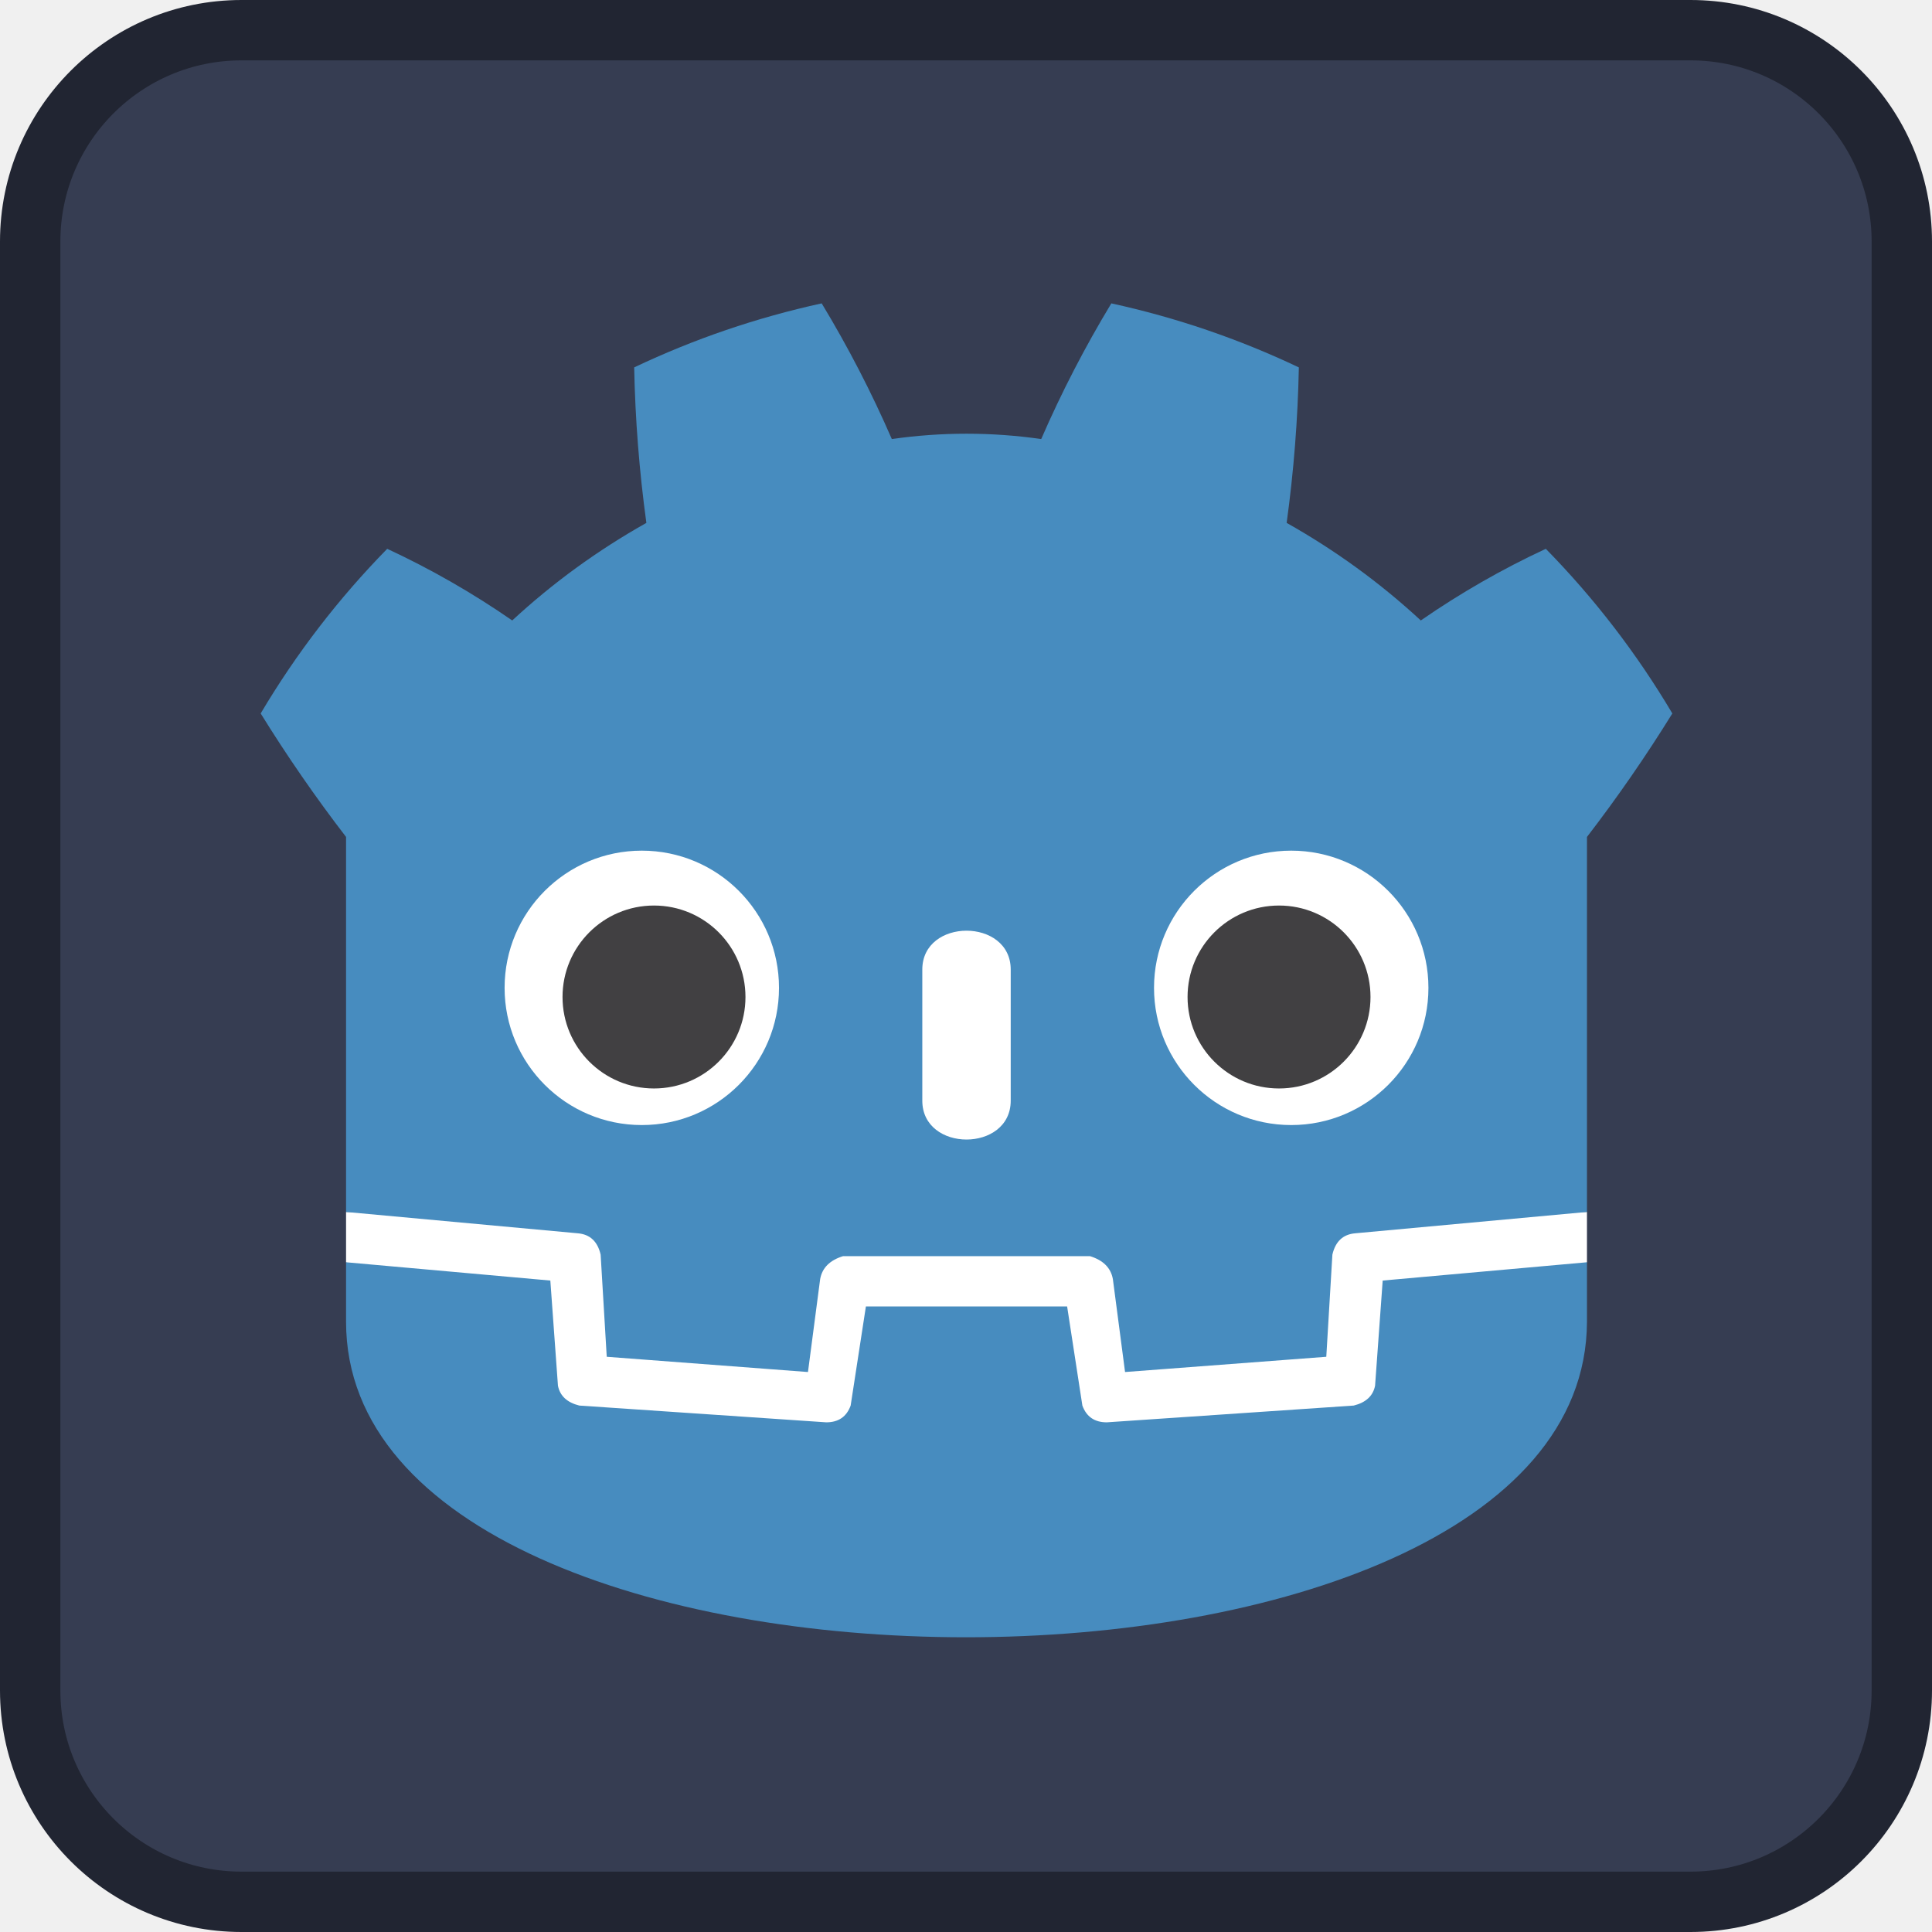
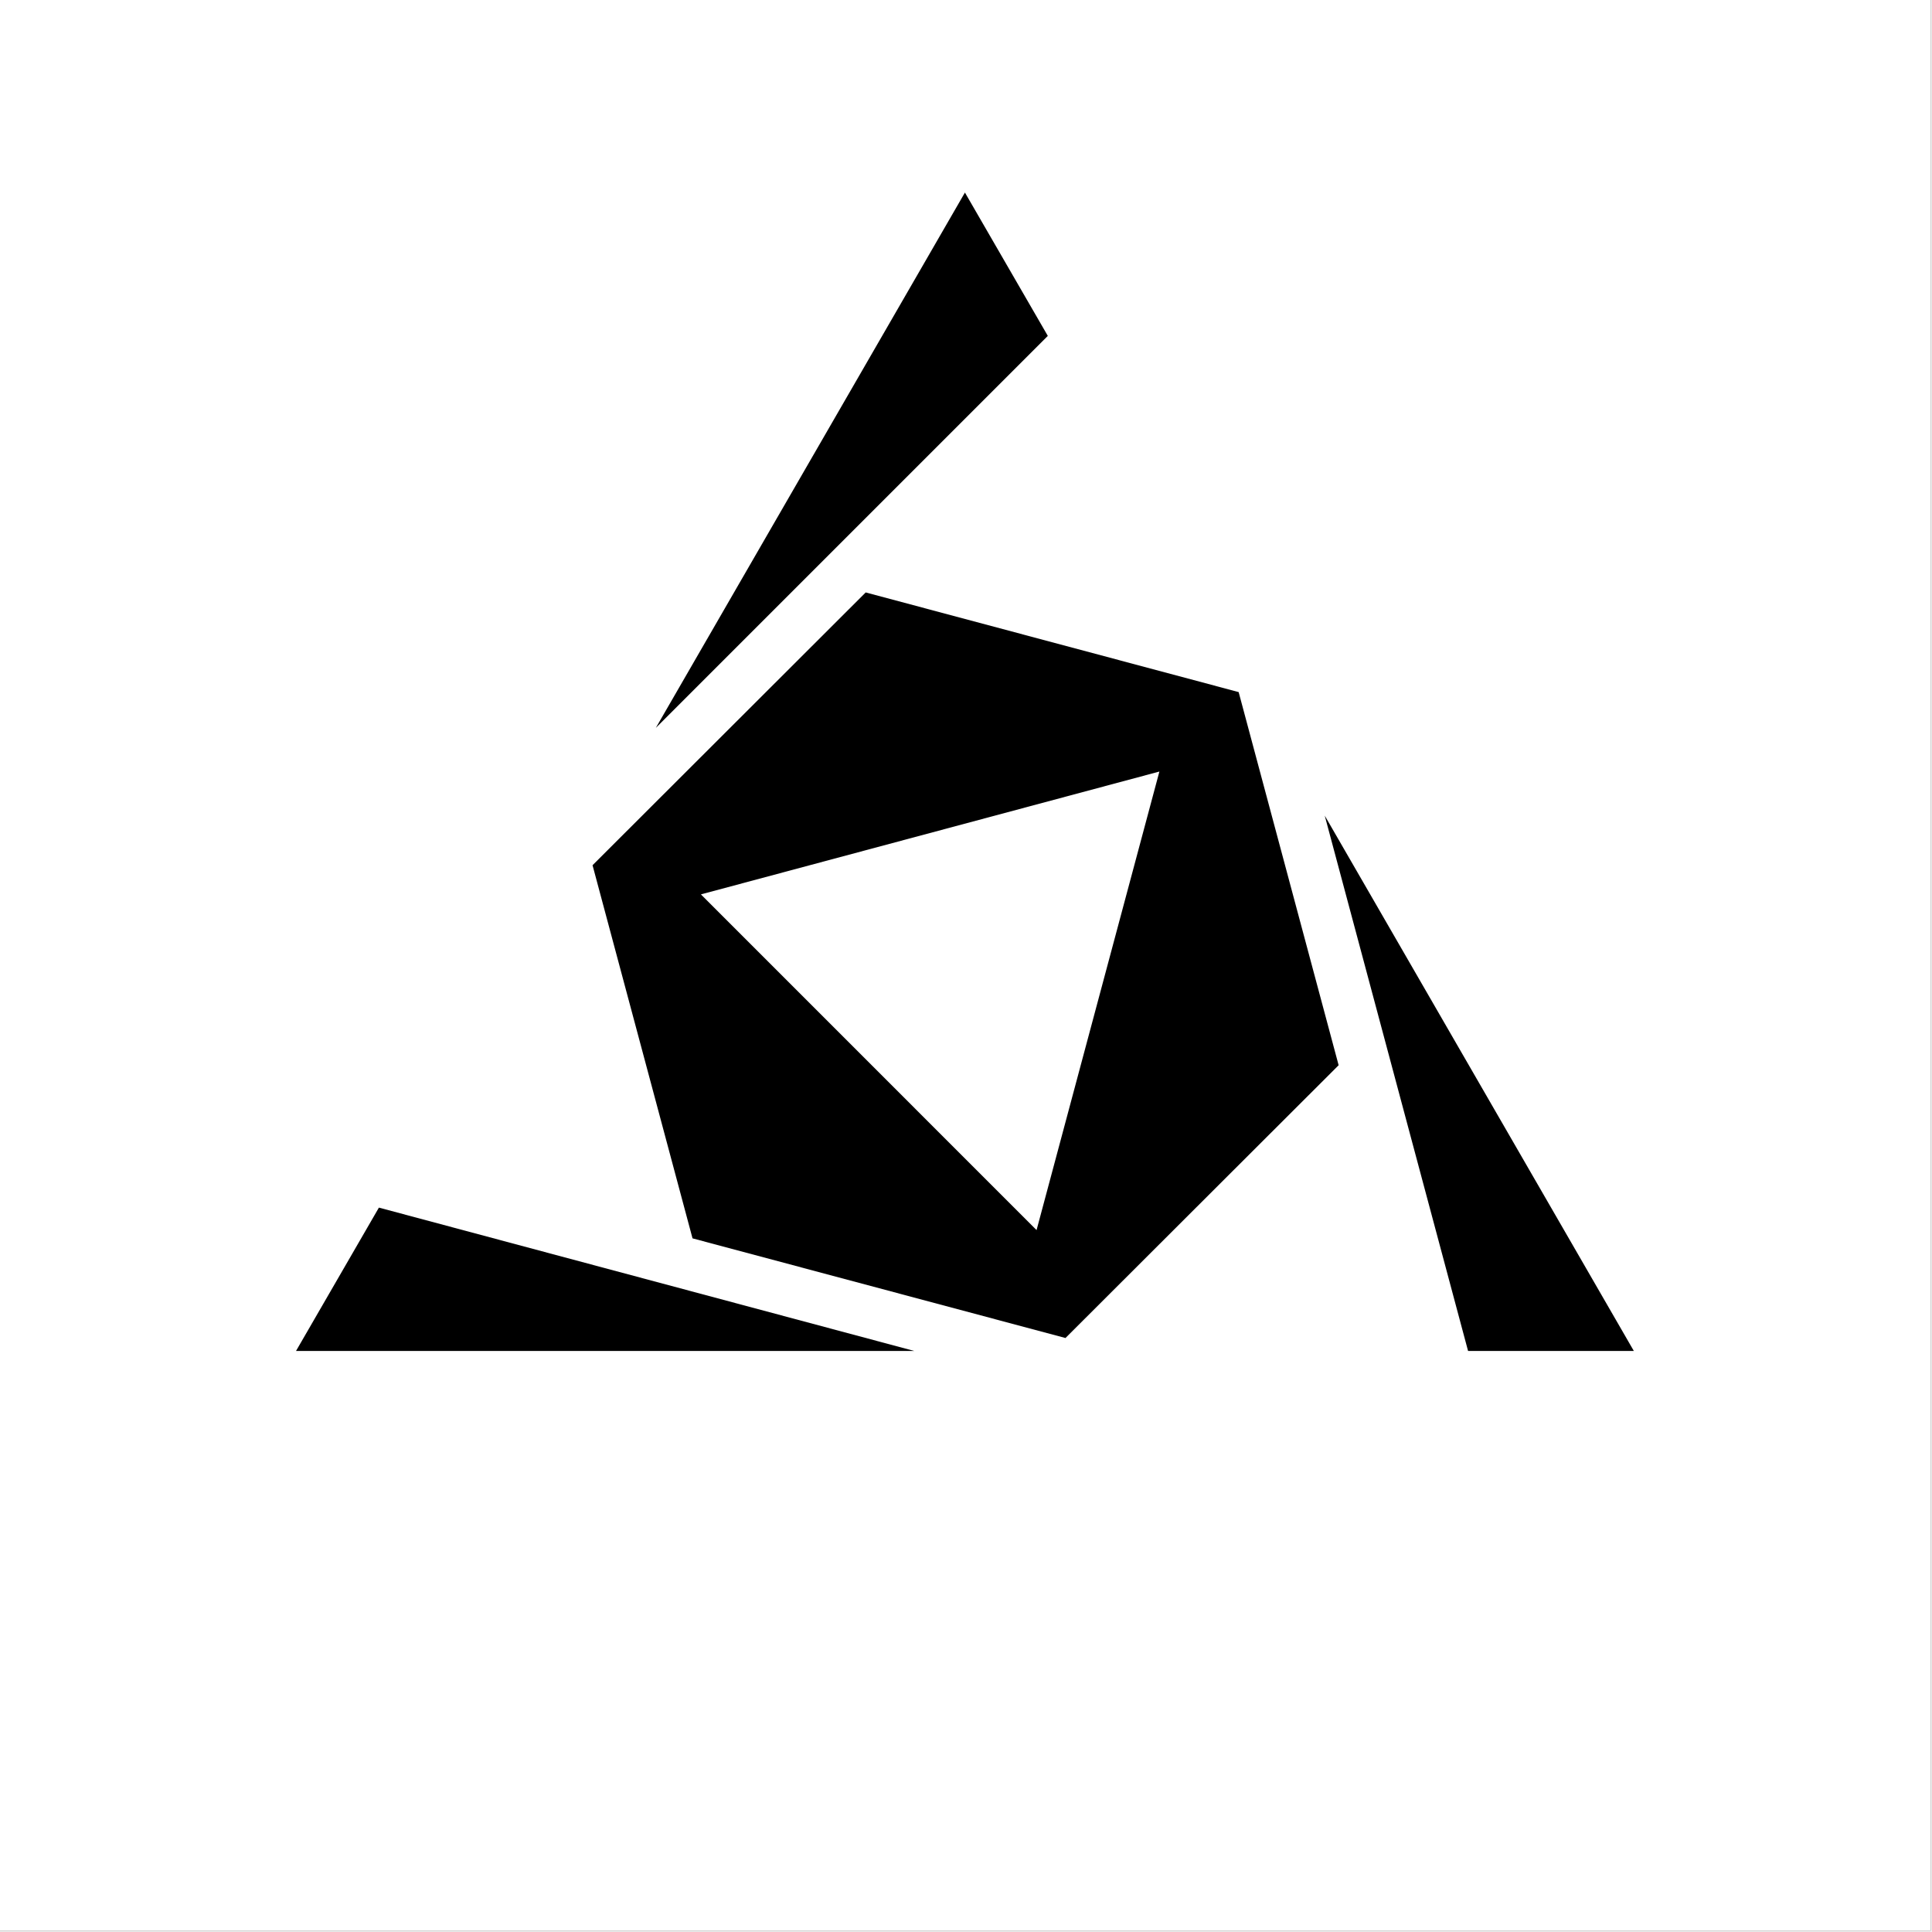
- <svg xmlns="http://www.w3.org/2000/svg" width="128" height="128">
-   <rect width="124" height="124" x="2" y="2" fill="#363d52" stroke="#212532" stroke-width="4" rx="14" />
-   <g fill="#fff" transform="translate(12.322 12.322)scale(.101)">
-     <path d="M105 673v33q407 354 814 0v-33z" />
-     <path fill="#478cbf" d="m105 673 152 14q12 1 15 14l4 67 132 10 8-61q2-11 15-15h162q13 4 15 15l8 61 132-10 4-67q3-13 15-14l152-14V427q30-39 56-81-35-59-83-108-43 20-82 47-40-37-88-64 7-51 8-102-59-28-123-42-26 43-46 89-49-7-98 0-20-46-46-89-64 14-123 42 1 51 8 102-48 27-88 64-39-27-82-47-48 49-83 108 26 42 56 81zm0 33v39c0 276 813 276 814 0v-39l-134 12-5 69q-2 10-14 13l-162 11q-12 0-16-11l-10-65H446l-10 65q-4 11-16 11l-162-11q-12-3-14-13l-5-69z" />
-     <path d="M483 600c0 34 58 34 58 0v-86c0-34-58-34-58 0z" />
-     <circle cx="725" cy="526" r="90" />
-     <circle cx="299" cy="526" r="90" />
+ <svg xmlns="http://www.w3.org/2000/svg" width="100%" height="100%" viewBox="0 0 417 417" version="1.1" xml:space="preserve" style="fill-rule:evenodd;clip-rule:evenodd;stroke-linejoin:round;stroke-miterlimit:2;">
+   <path d="M416.7,0l0,416.7l-416.7,0l0,-416.7l416.7,0Zm-41.5,41.5l-333.7,0l0,333.7l333.7,-0l-0,-333.7Z" />
+   <rect x="0" y="0" width="416.7" height="416.7" style="fill:white;" />
+   <g transform="matrix(2.104598,0,0,2.104598,-229.4876,-292.0186)">
+     <path d="M176.3,213.4l31.7,-54.9l8.5,14.7l-40.2,40.2Zm68.6,9l31.7,54.9l-17,0l-14.7,-54.9Zm-42.1,54.9l-63.4,0l8.5,-14.7l54.9,14.7Z" />
  </g>
-   <g fill="#414042" transform="translate(12.322 12.322)scale(.101)">
-     <circle cx="307" cy="532" r="60" />
-     <circle cx="717" cy="532" r="60" />
+   <g transform="matrix(1.522435,-0.407935,0.407935,1.522435,-184.9079,-62.31257)">
+     <path d="M196.6,177.6l45.8,26.4l0,52.9l-45.8,26.4l-45.8,-26.4l-0,-52.9l45.8,-26.4Zm-32.5,34.1l32.5,56.3l32.5,-56.3l-65.1,0Z" />
  </g>
</svg>
